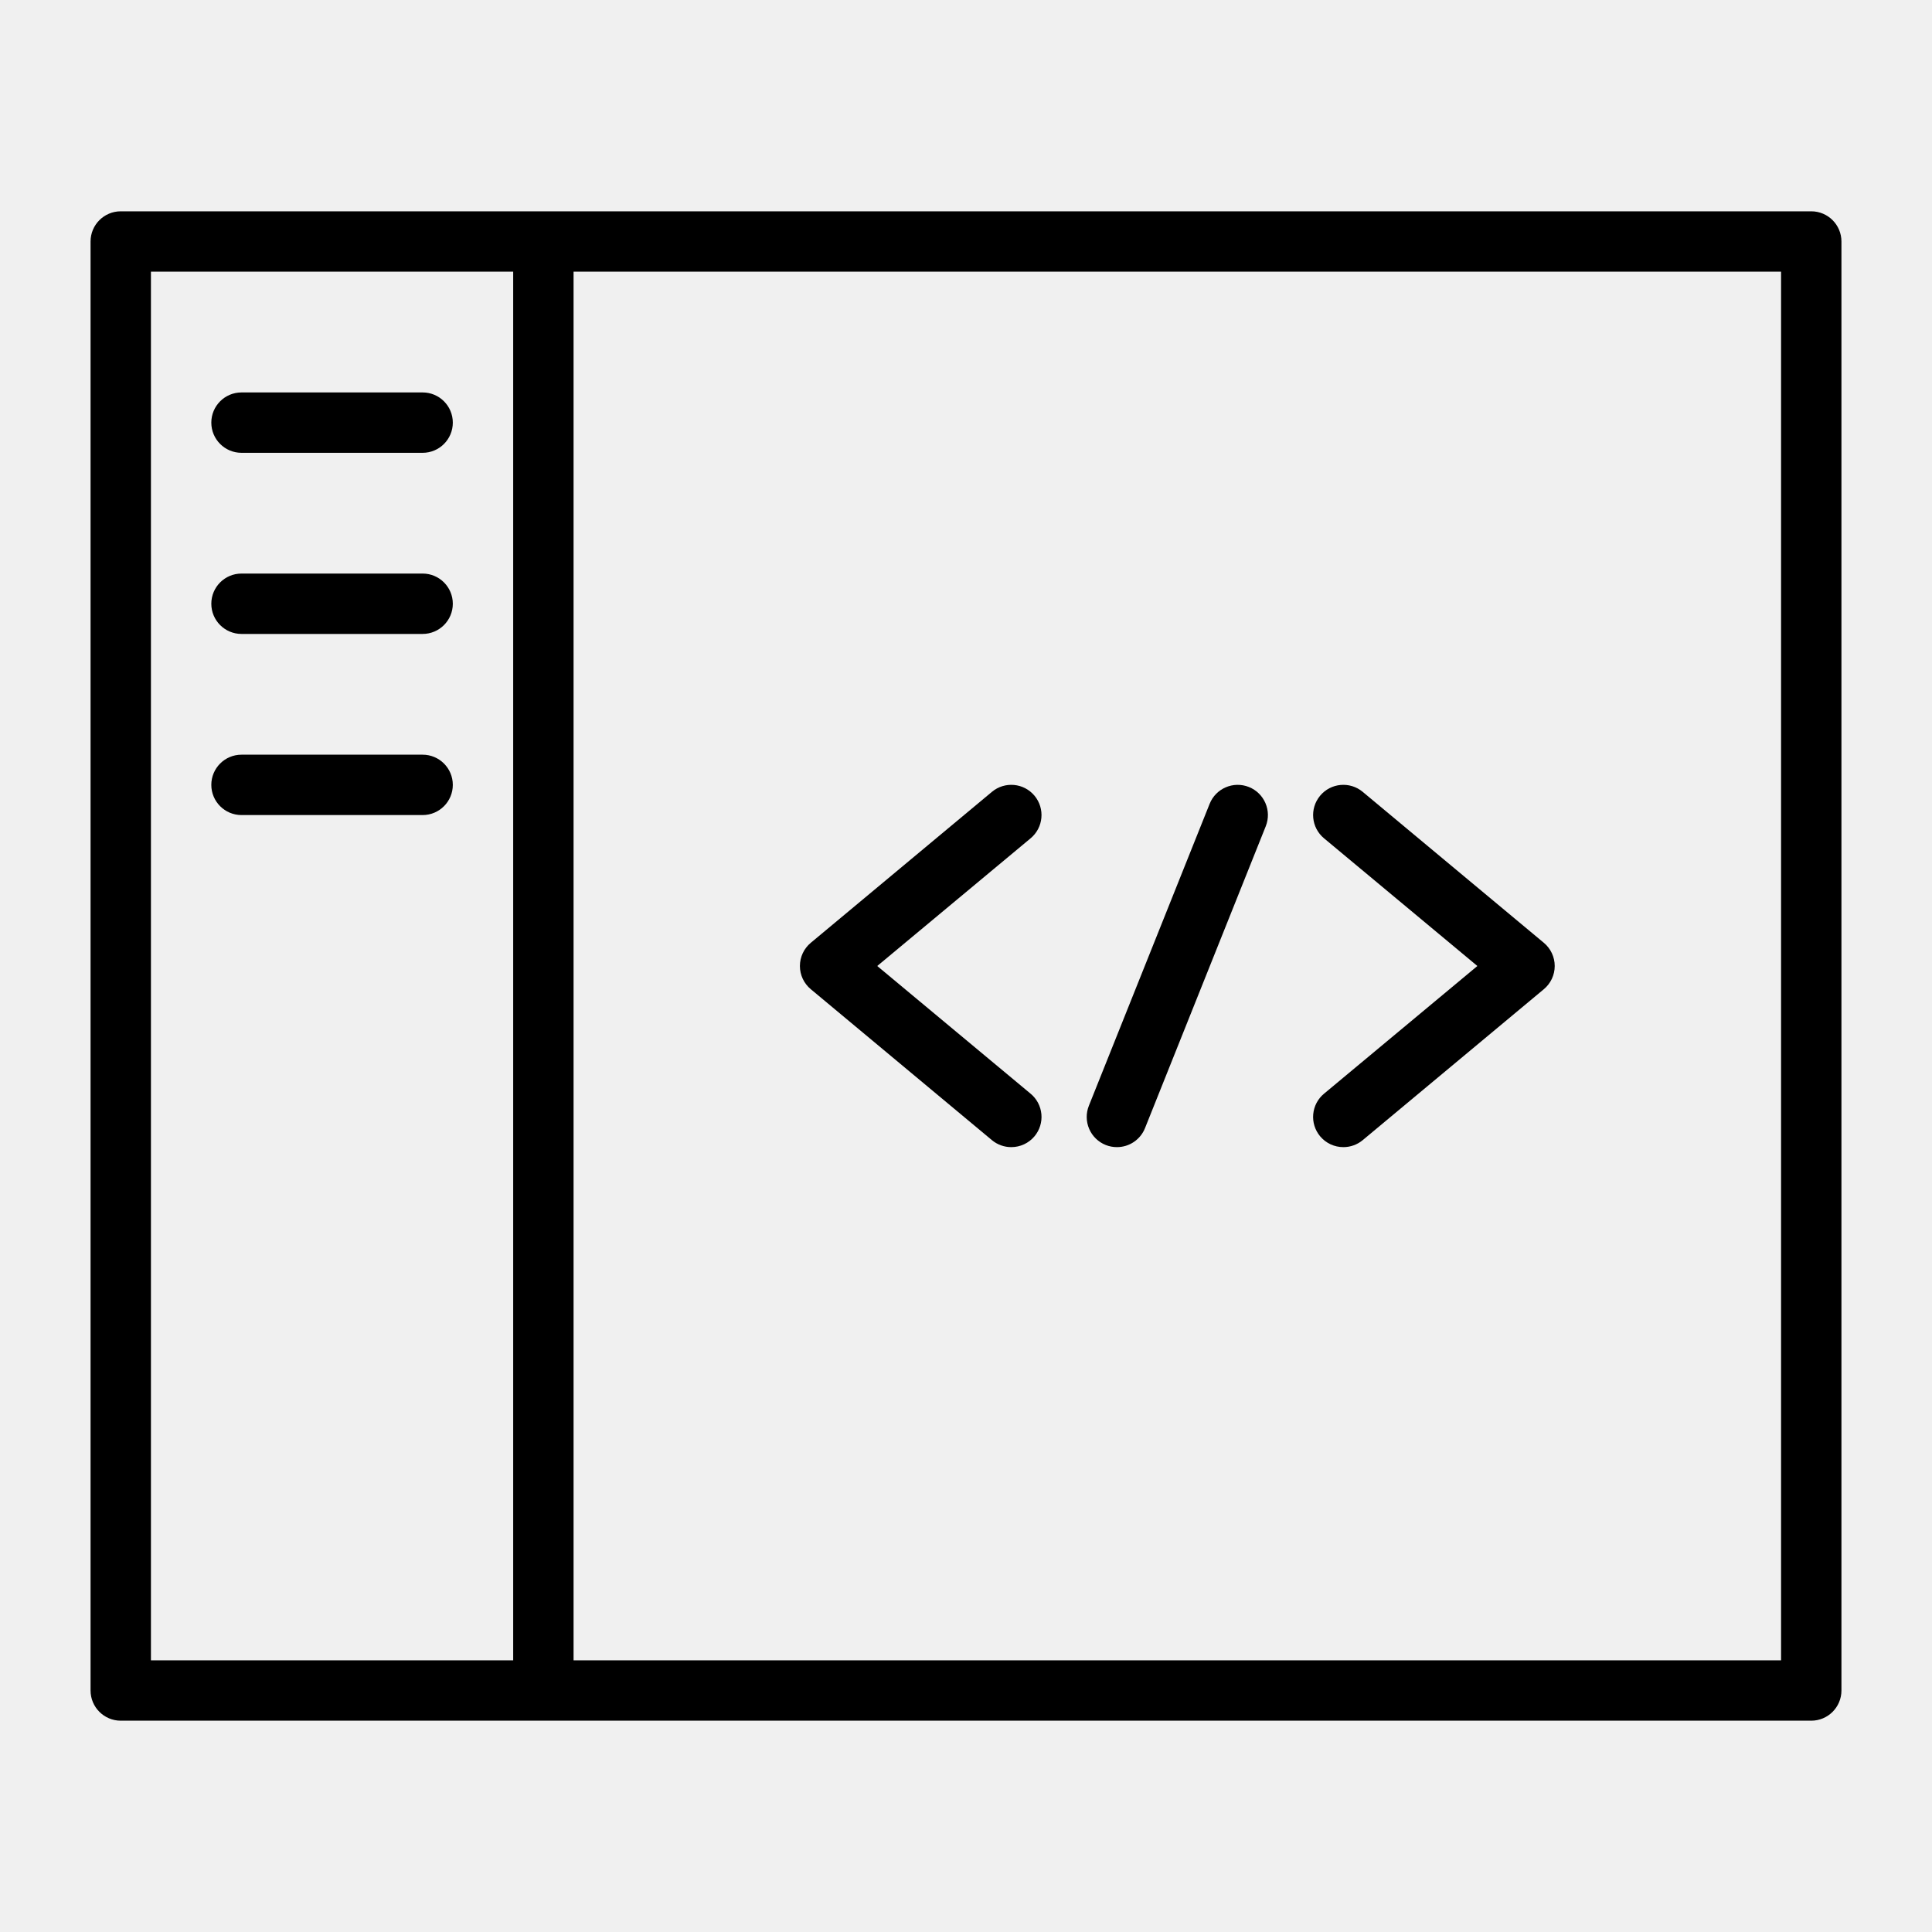
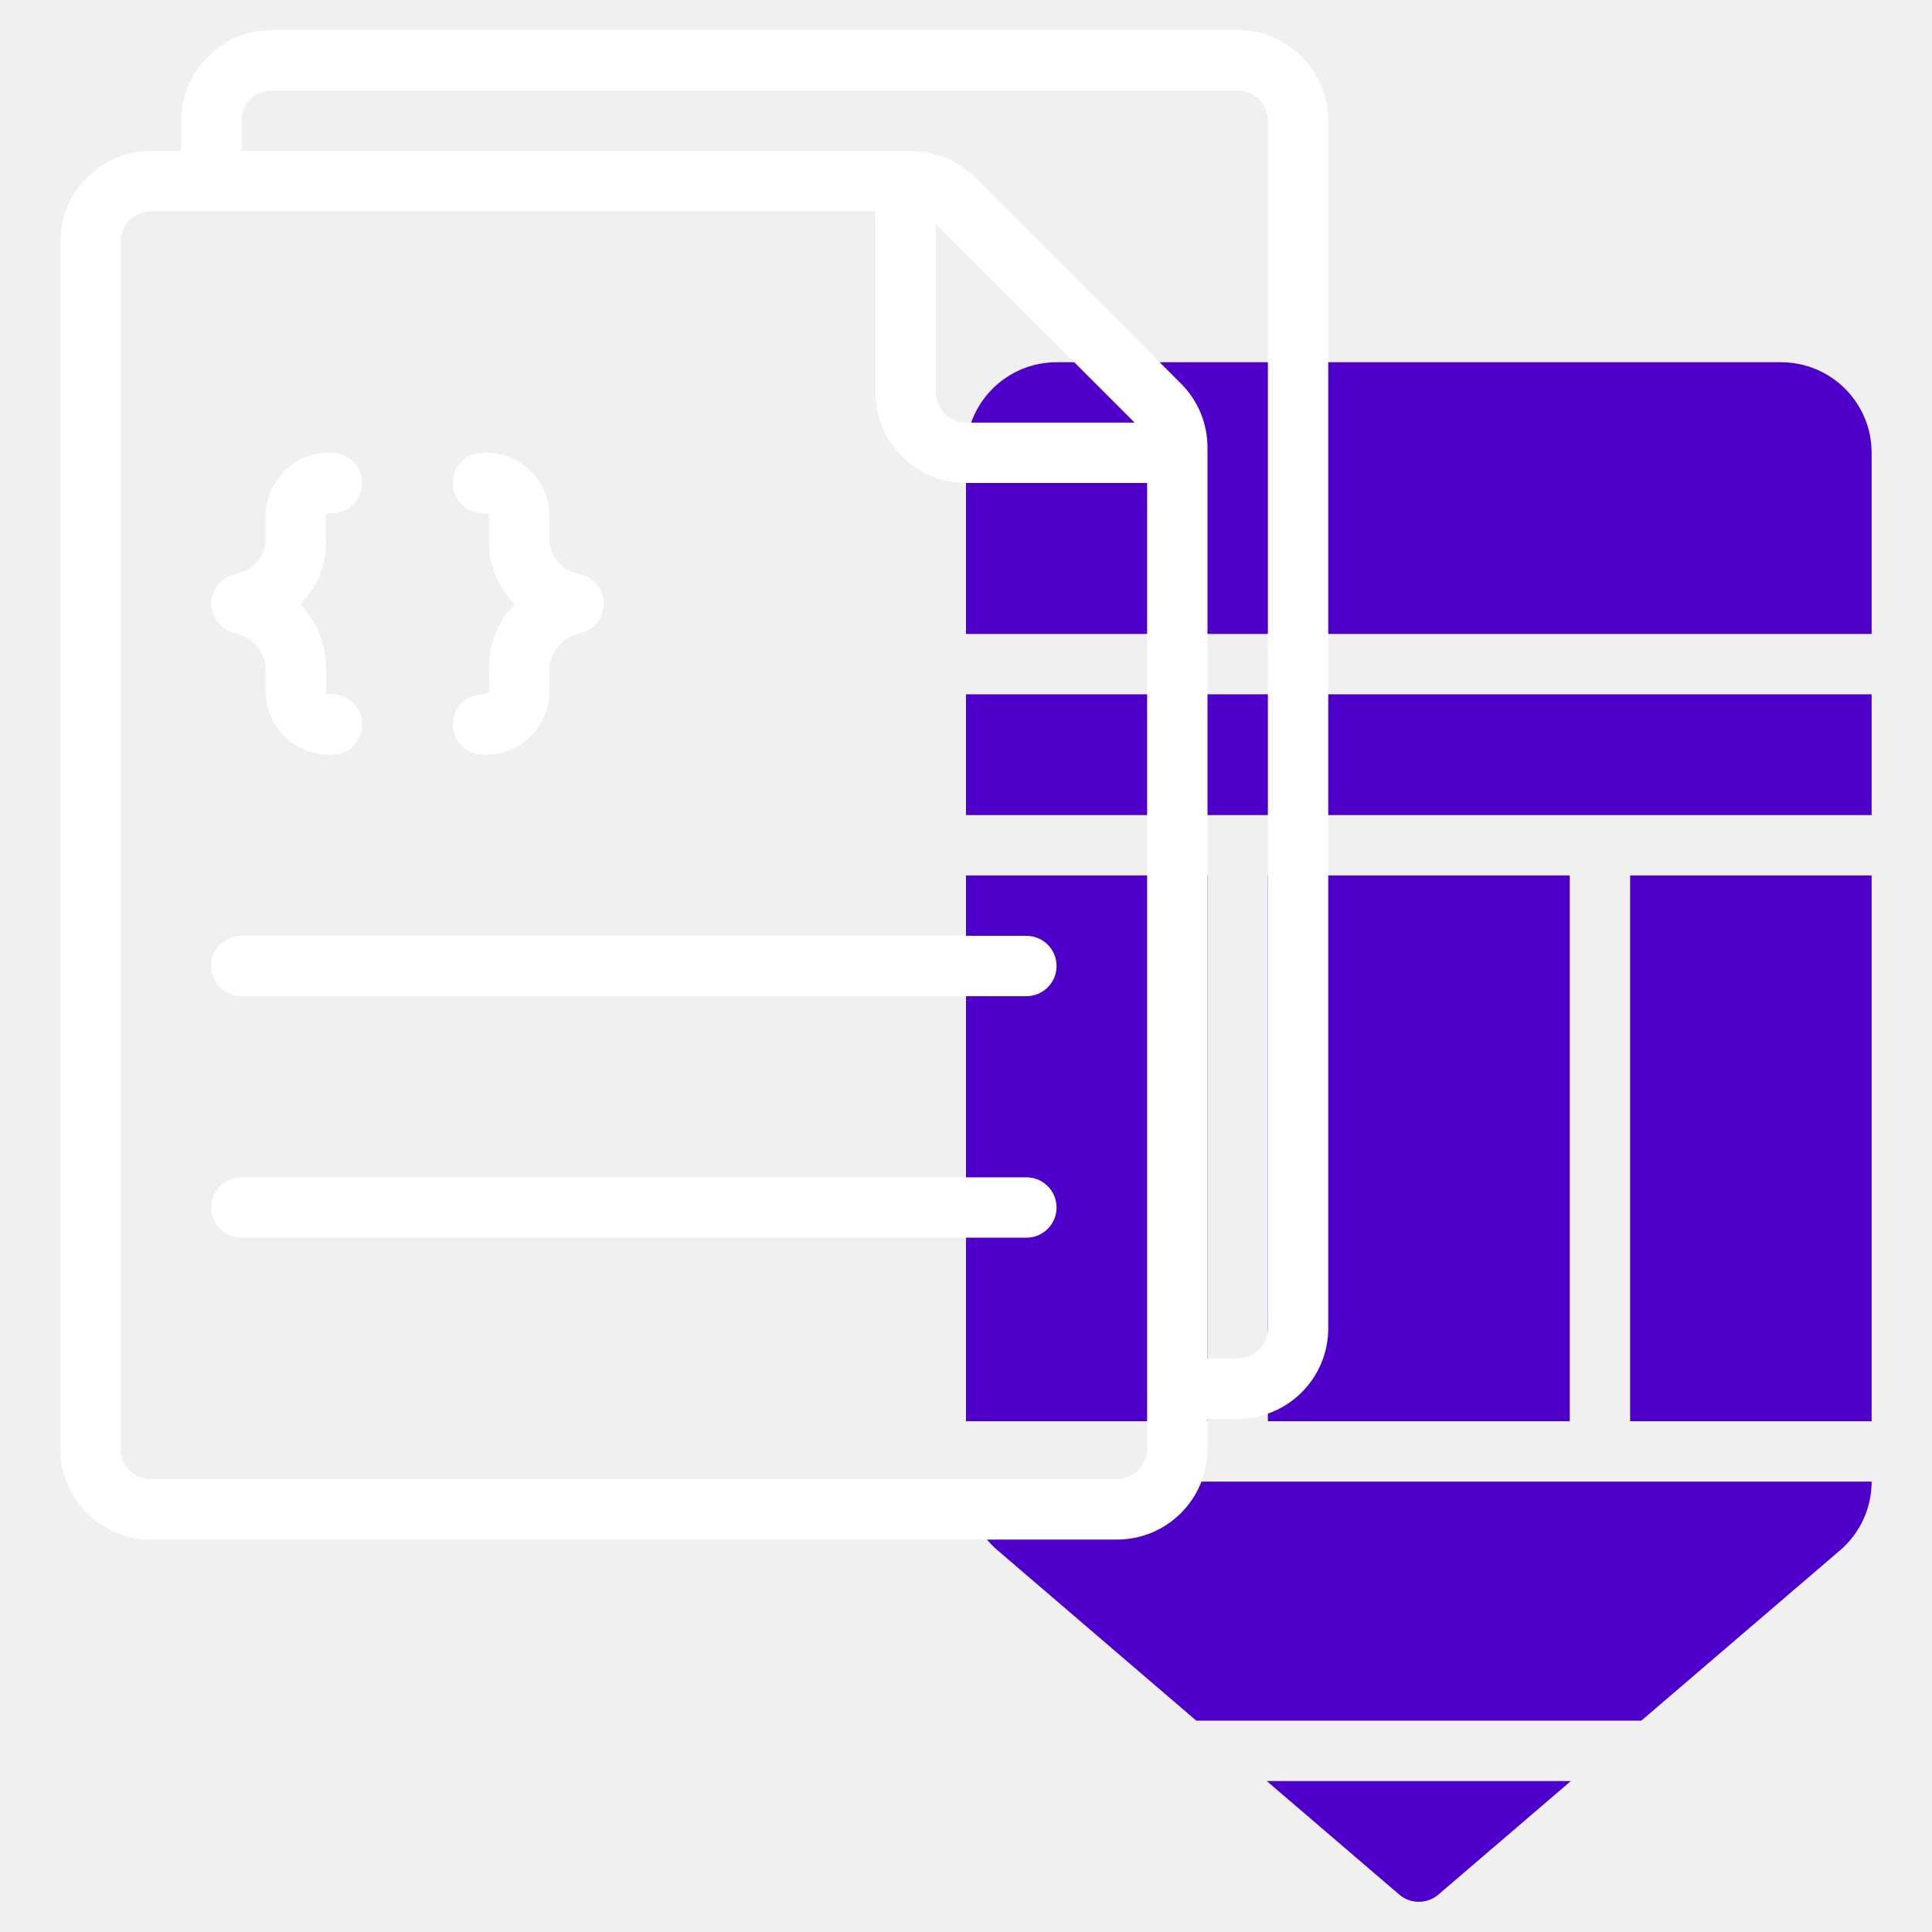
<svg xmlns="http://www.w3.org/2000/svg" version="1.1" width="512" height="512" x="0" y="0" viewBox="0 0 64 64" style="enable-background:new 0 0 512 512" xml:space="preserve" class="">
  <g>
-     <g fill="rgb(0,0,0)">
-       <path d="m60 7h-56a1 1 0 0 0 -1 1v48a1 1 0 0 0 1 1h56a1 1 0 0 0 1-1v-48a1 1 0 0 0 -1-1zm-55 2h12v46h-12zm54 46h-40v-46h40z" fill="#000000" data-original="#000000" class="" />
-       <path d="m8 15h6a1 1 0 0 0 0-2h-6a1 1 0 0 0 0 2z" fill="#000000" data-original="#000000" class="" />
-       <path d="m14 19h-6a1 1 0 0 0 0 2h6a1 1 0 0 0 0-2z" fill="#000000" data-original="#000000" class="" />
-       <path d="m14 25h-6a1 1 0 0 0 0 2h6a1 1 0 0 0 0-2z" fill="#000000" data-original="#000000" class="" />
-       <path d="m26.86 32.77 6 5a1 1 0 0 0 .64.23 1 1 0 0 0 .77-.36 1 1 0 0 0 -.13-1.41l-5.08-4.23 5.08-4.23a1 1 0 0 0 -1.28-1.54l-6 5a1 1 0 0 0 0 1.54z" fill="#000000" data-original="#000000" class="" />
-       <path d="m43.73 37.64a1 1 0 0 0 .77.36 1 1 0 0 0 .64-.23l6-5a1 1 0 0 0 0-1.54l-6-5a1 1 0 1 0 -1.28 1.54l5.08 4.23-5.08 4.23a1 1 0 0 0 -.13 1.41z" fill="#000000" data-original="#000000" class="" />
-       <path d="m36.63 37.93a1 1 0 0 0 .37.07 1 1 0 0 0 .93-.63l4-10a1 1 0 0 0 -1.86-.74l-4 10a1 1 0 0 0 .56 1.3z" fill="#000000" data-original="#000000" class="" />
+     <g fill="#c4a2fc">
+       <path d="m54 29h8v18.08h-8z" fill="#4e00ca" data-original="#c4a2fc" class="" />
+       <path d="m32 23h30v4h-30z" fill="#4e00ca" data-original="#c4a2fc" class="" />
+       <path d="m60.952 51.358a2.994 2.994 0 0 0 1.048-2.278h-30a2.994 2.994 0 0 0 1.048 2.278l6.582 5.642h14.74z" fill="#4e00ca" data-original="#c4a2fc" class="" />
+       <path d="m41.964 59 4.386 3.759a1 1 0 0 0 1.3 0l4.386-3.759z" fill="#4e00ca" data-original="#c4a2fc" class="" />
+       <path d="m62 21v-6a3 3 0 0 0 -3-3h-24a3 3 0 0 0 -3 3v6z" fill="#4e00ca" data-original="#c4a2fc" class="" />
+       <path d="m32 29h8v18.08h-8z" fill="#4e00ca" data-original="#c4a2fc" class="" />
+       <path d="m42 29h10v18.08h-10z" fill="#4e00ca" data-original="#c4a2fc" class="" />
    </g>
+     <path d="m41 1h-32a3 3 0 0 0 -3 3v1h-1a3 3 0 0 0 -3 3v40a3 3 0 0 0 3 3h32a3 3 0 0 0 3-3v-1h1a3 3 0 0 0 3-3v-40a3 3 0 0 0 -3-3zm-3 47a1 1 0 0 1 -1 1h-32a1 1 0 0 1 -1-1v-40a1 1 0 0 1 1-1h24v6a3 3 0 0 0 3 3h6zm-7-40.586 6.586 6.586h-5.586a1 1 0 0 1 -1-1zm11 36.586a1 1 0 0 1 -1 1h-1v-30.171a2.983 2.983 0 0 0 -.879-2.122l-6.828-6.828a2.978 2.978 0 0 0 -2.121-.879h-22.172v-1a1 1 0 0 1 1-1h32a1 1 0 0 1 1 1z" fill="#ffffff" data-original="#151a6a" class="" />
+     <path d="m7.732 20.963a1.292 1.292 0 0 1 1.068 1.118v.919a2.109 2.109 0 0 0 2.2 2 1 1 0 0 0 0-2c-.122 0-.192-.045-.2-.013v-.906a2.971 2.971 0 0 0 -.856-2.065 2.9 2.9 0 0 0 .856-2.044l-.019-.9a.308.308 0 0 1 .219-.072 1 1 0 0 0 0-2 2.109 2.109 0 0 0 -2.2 2v.972a1.241 1.241 0 0 1 -1.047 1.059 1 1 0 0 0 -.021 1.932z" fill="#ffffff" data-original="#151a6a" class="" />
+     <path d="m15 24a1 1 0 0 0 1 1 2.109 2.109 0 0 0 2.2-2v-.919a1.292 1.292 0 0 1 1.068-1.118 1 1 0 0 0 -.021-1.932 1.241 1.241 0 0 1 -1.047-1.059v-.972a2.109 2.109 0 0 0 -2.2-2 1 1 0 0 0 0 2c.123 0 .193.045.2.013v.959a2.9 2.9 0 0 0 .856 2.044 2.971 2.971 0 0 0 -.856 2.065l.019.848a.308.308 0 0 1 -.219.071 1 1 0 0 0 -1 1z" fill="#ffffff" data-original="#151a6a" class="" />
+     <path d="m34 31h-26a1 1 0 0 0 0 2h26a1 1 0 0 0 0-2z" fill="#ffffff" data-original="#151a6a" class="" />
+     <path d="m34 39h-26a1 1 0 0 0 0 2h26a1 1 0 0 0 0-2z" fill="#ffffff" data-original="#151a6a" class="" />
  </g>
</svg>
